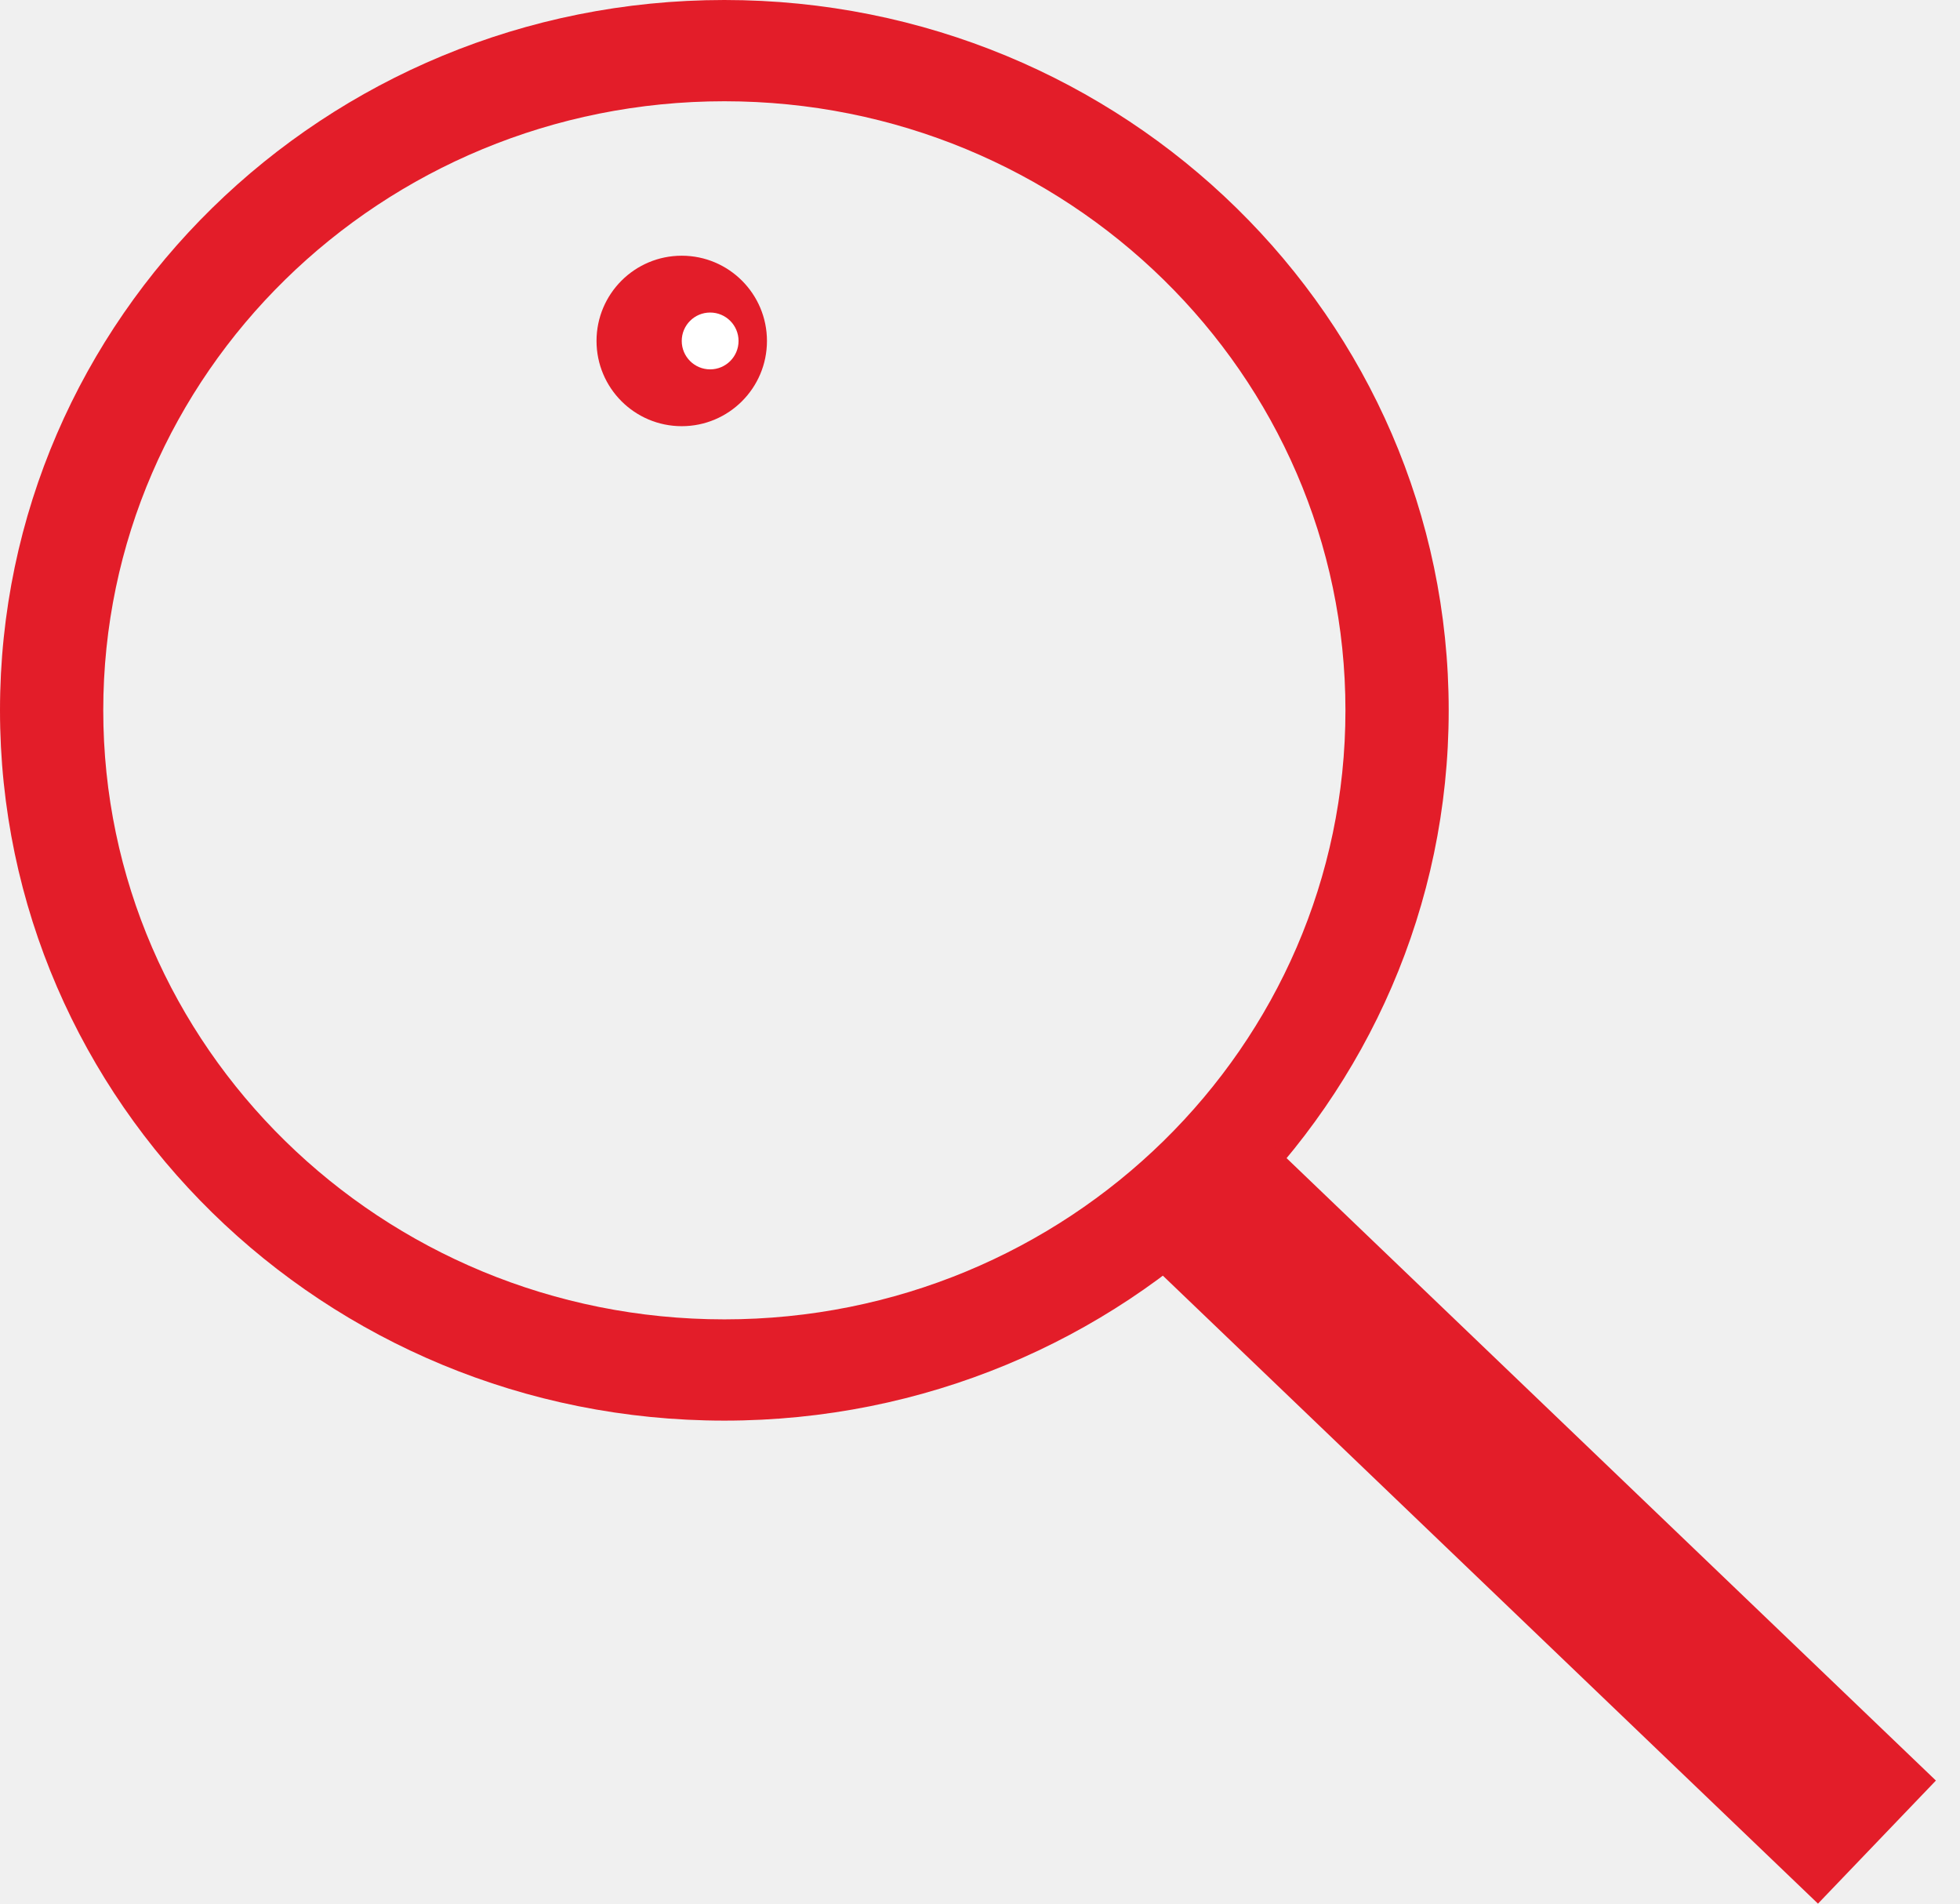
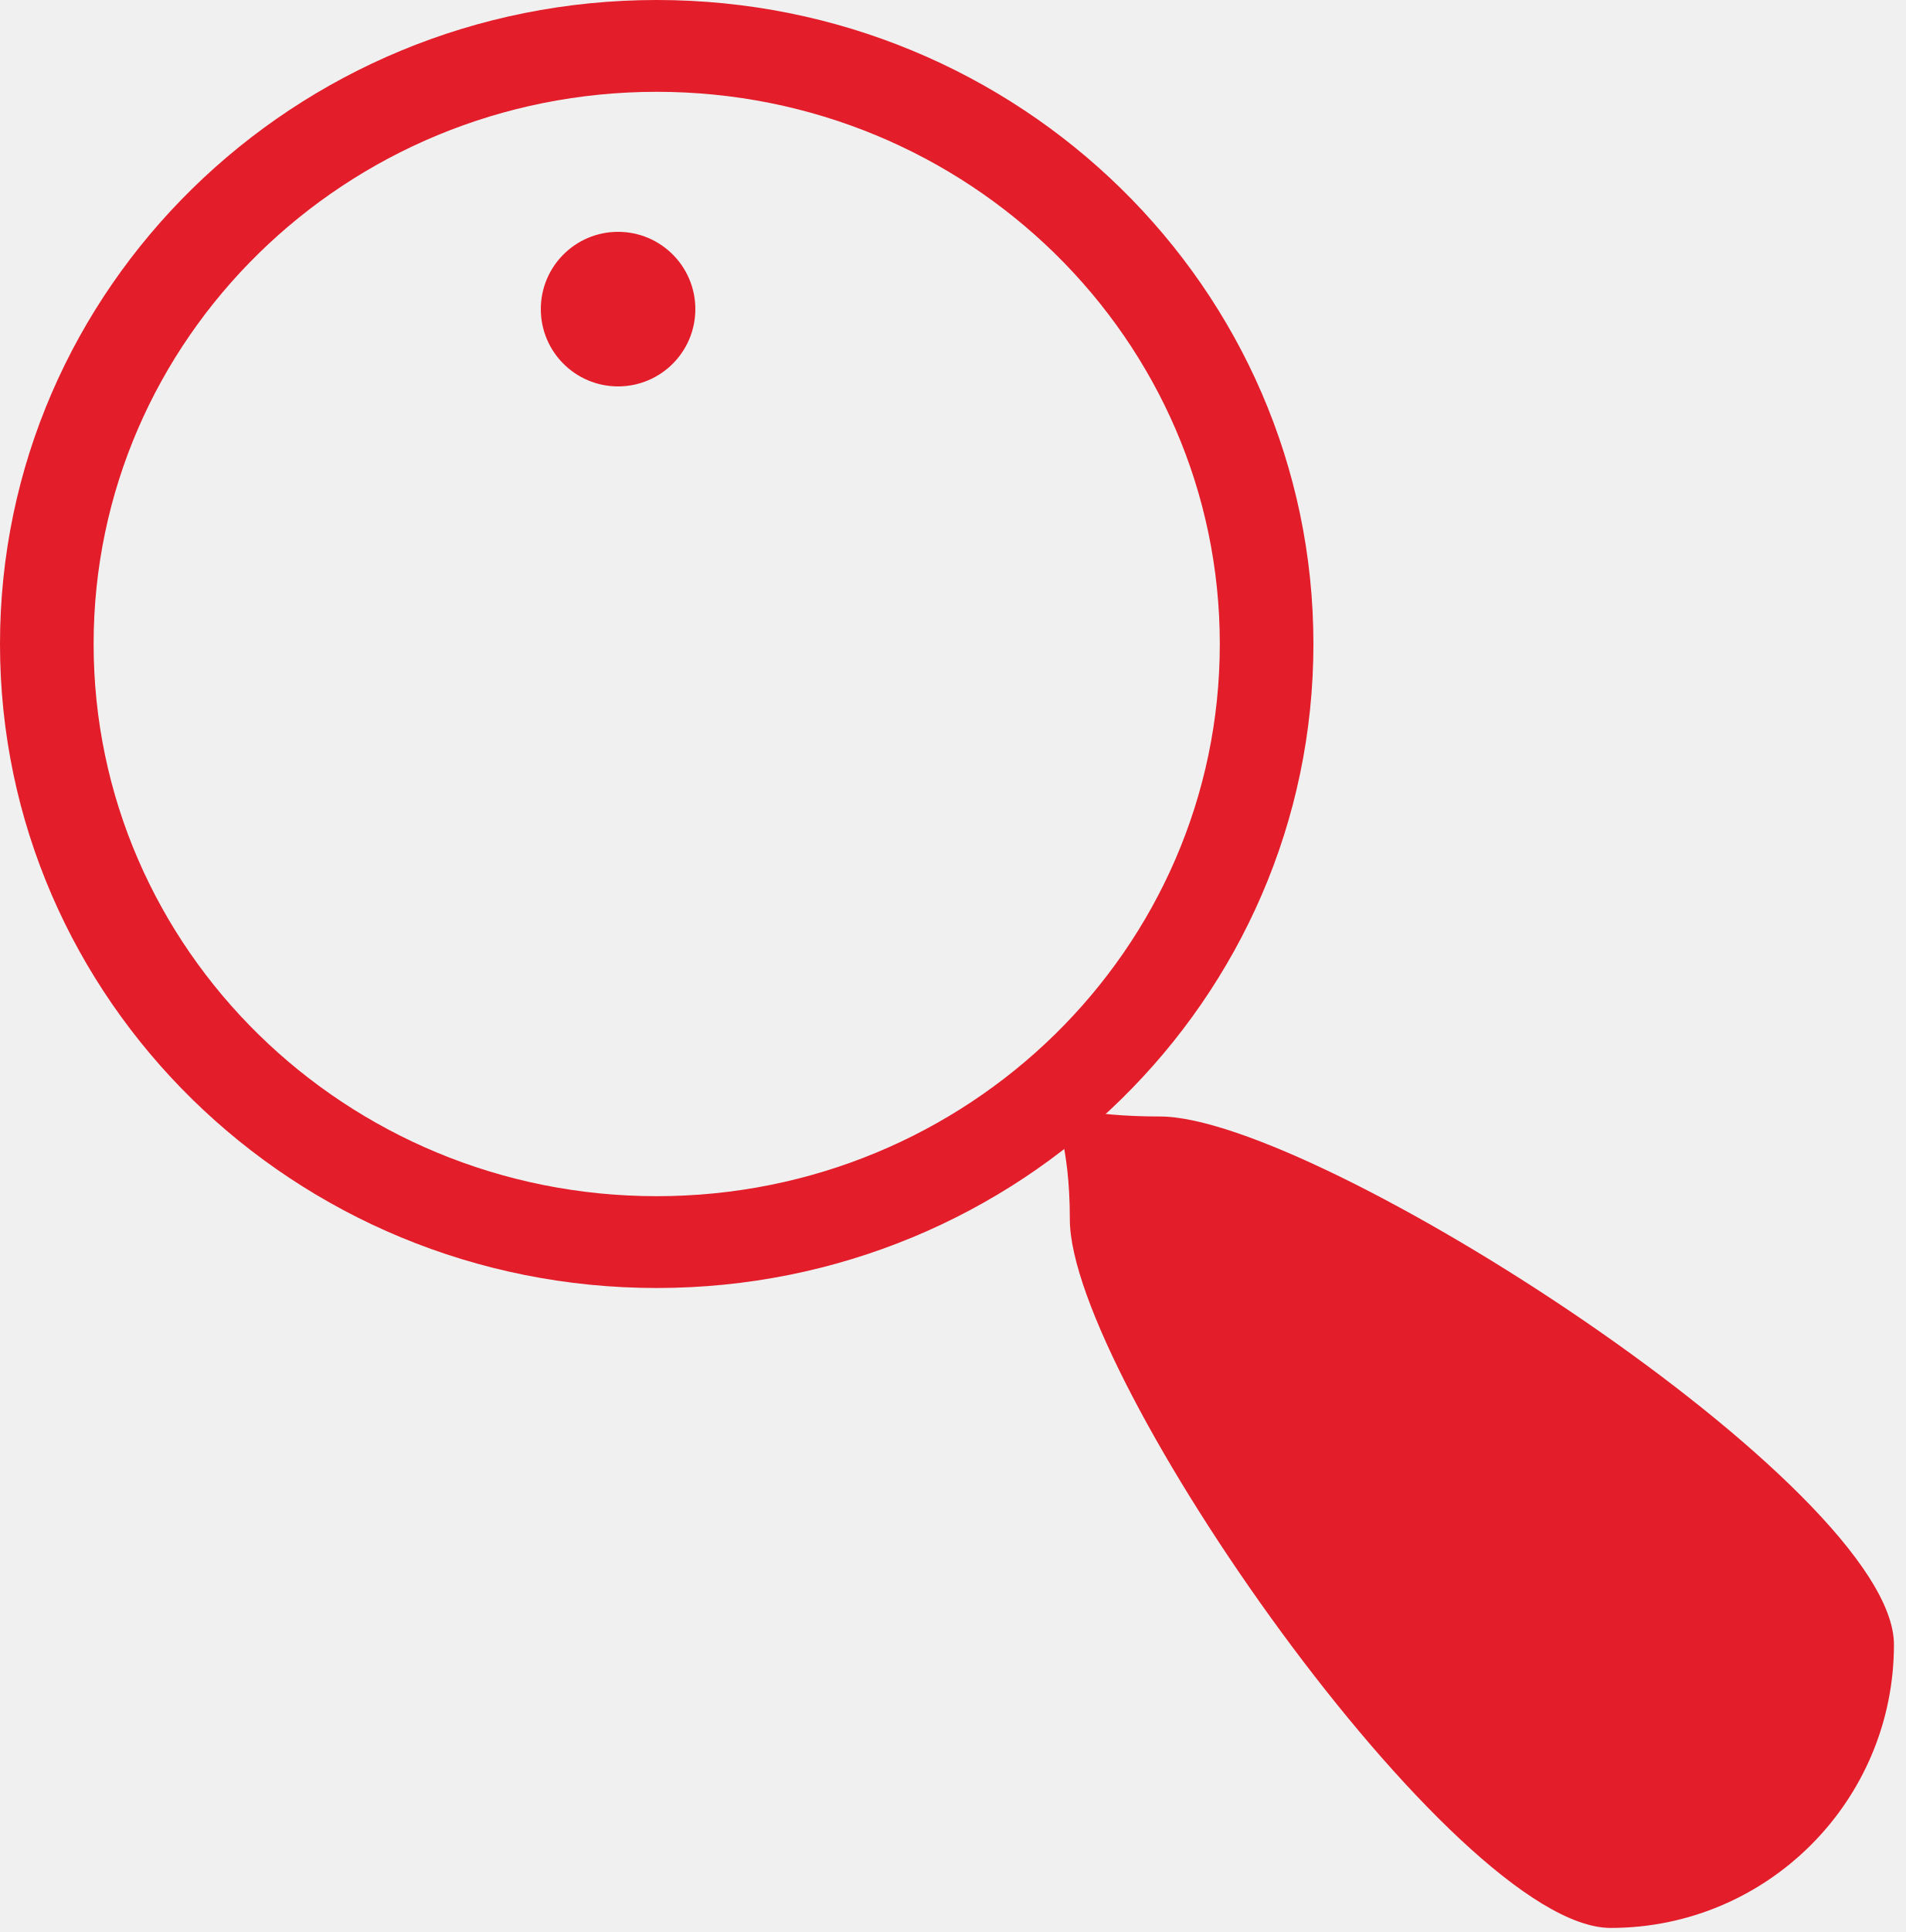
- <svg xmlns="http://www.w3.org/2000/svg" width="69" height="67" viewBox="0 0 69 67" fill="none">
+ <svg xmlns="http://www.w3.org/2000/svg" width="74" height="75" viewBox="0 0 74 75" fill="none">
  <path d="M51 25C51 38.807 39.583 50 25.5 50C11.417 50 0 38.807 0 25C0 11.193 11.417 0 25.5 0C39.583 0 51 11.193 51 25ZM3.635 25C3.635 36.839 13.424 46.436 25.5 46.436C37.576 46.436 47.365 36.839 47.365 25C47.365 13.161 37.576 3.564 25.5 3.564C13.424 3.564 3.635 13.161 3.635 25Z" fill="#E31D29" />
-   <line x1="42.076" y1="41.834" x2="66.076" y2="64.834" stroke="#E31D29" stroke-width="6" />
  <circle cx="24" cy="12" r="3" fill="#E31D29" />
-   <circle cx="25" cy="12" r="1" fill="white" />
+   <circle cx="25" cy="12" r="1" fill="#E31D29" />
+   <path d="M73.542 63.842C73.542 69.917 68.617 74.842 62.542 74.842C56.467 74.842 41.542 53.417 41.542 47.342C41.542 41.267 38.967 43.342 45.042 43.342C51.117 43.342 73.542 57.767 73.542 63.842Z" fill="#E31D29" />
</svg>
